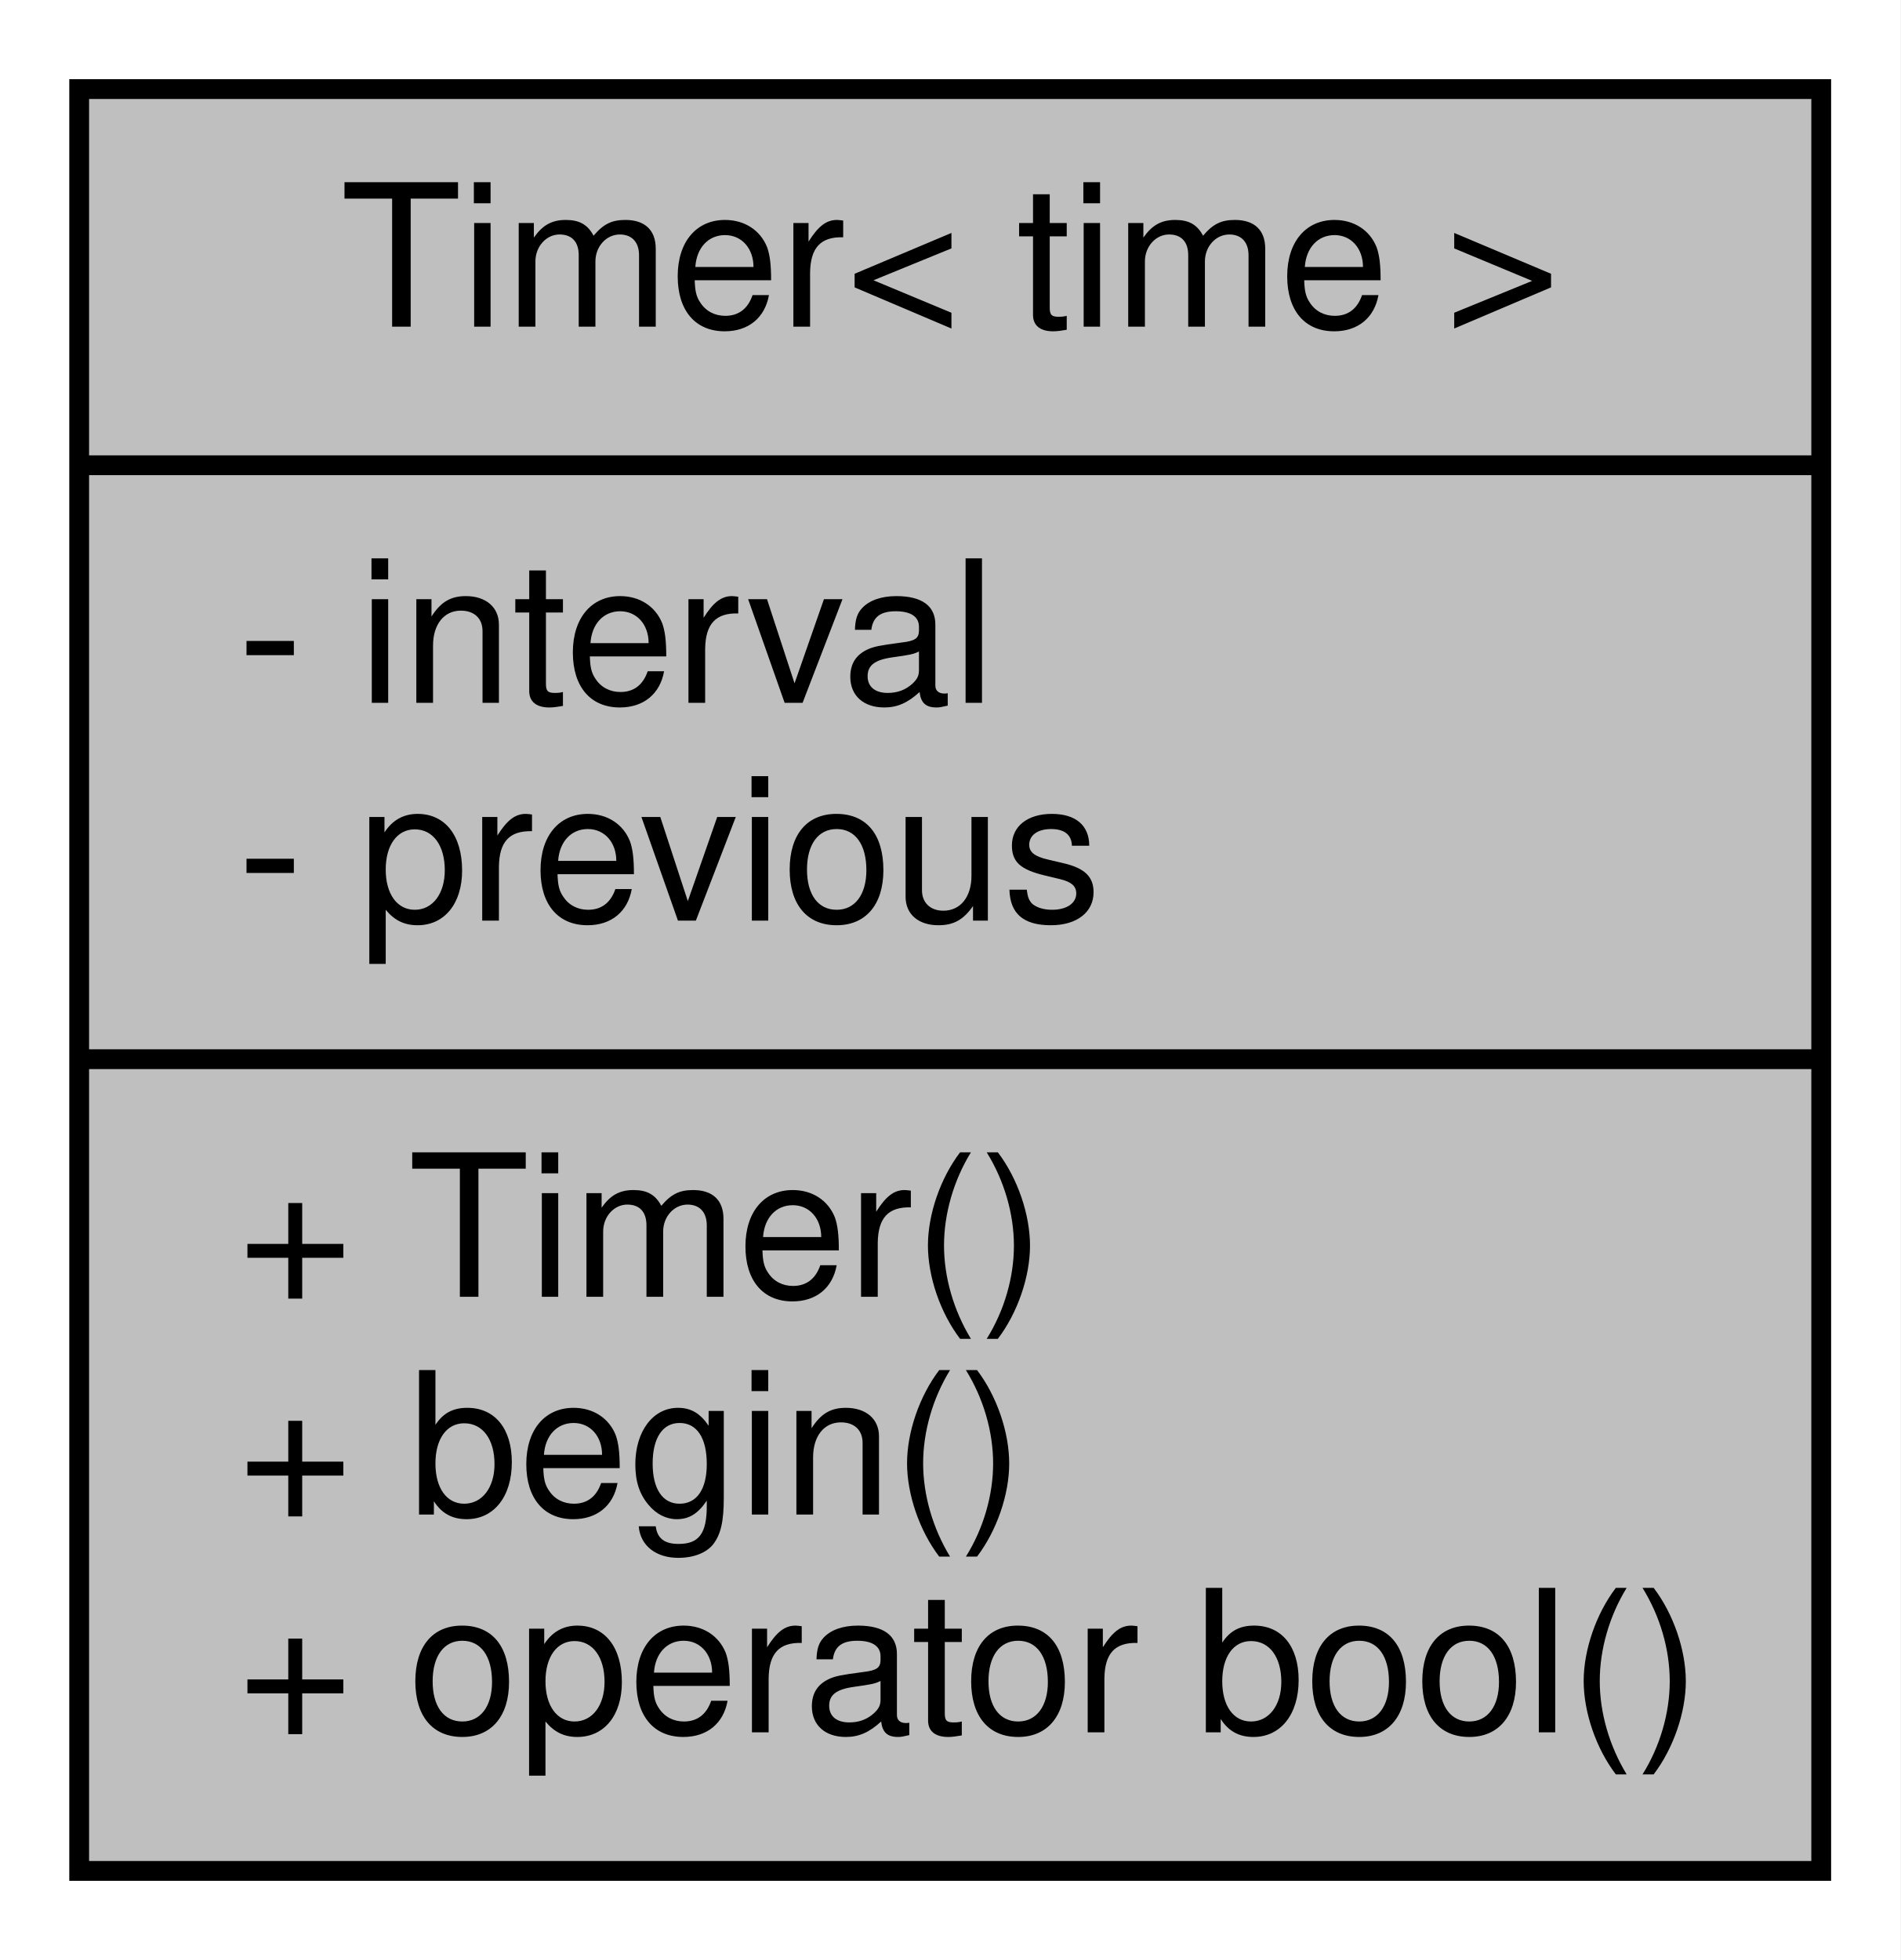
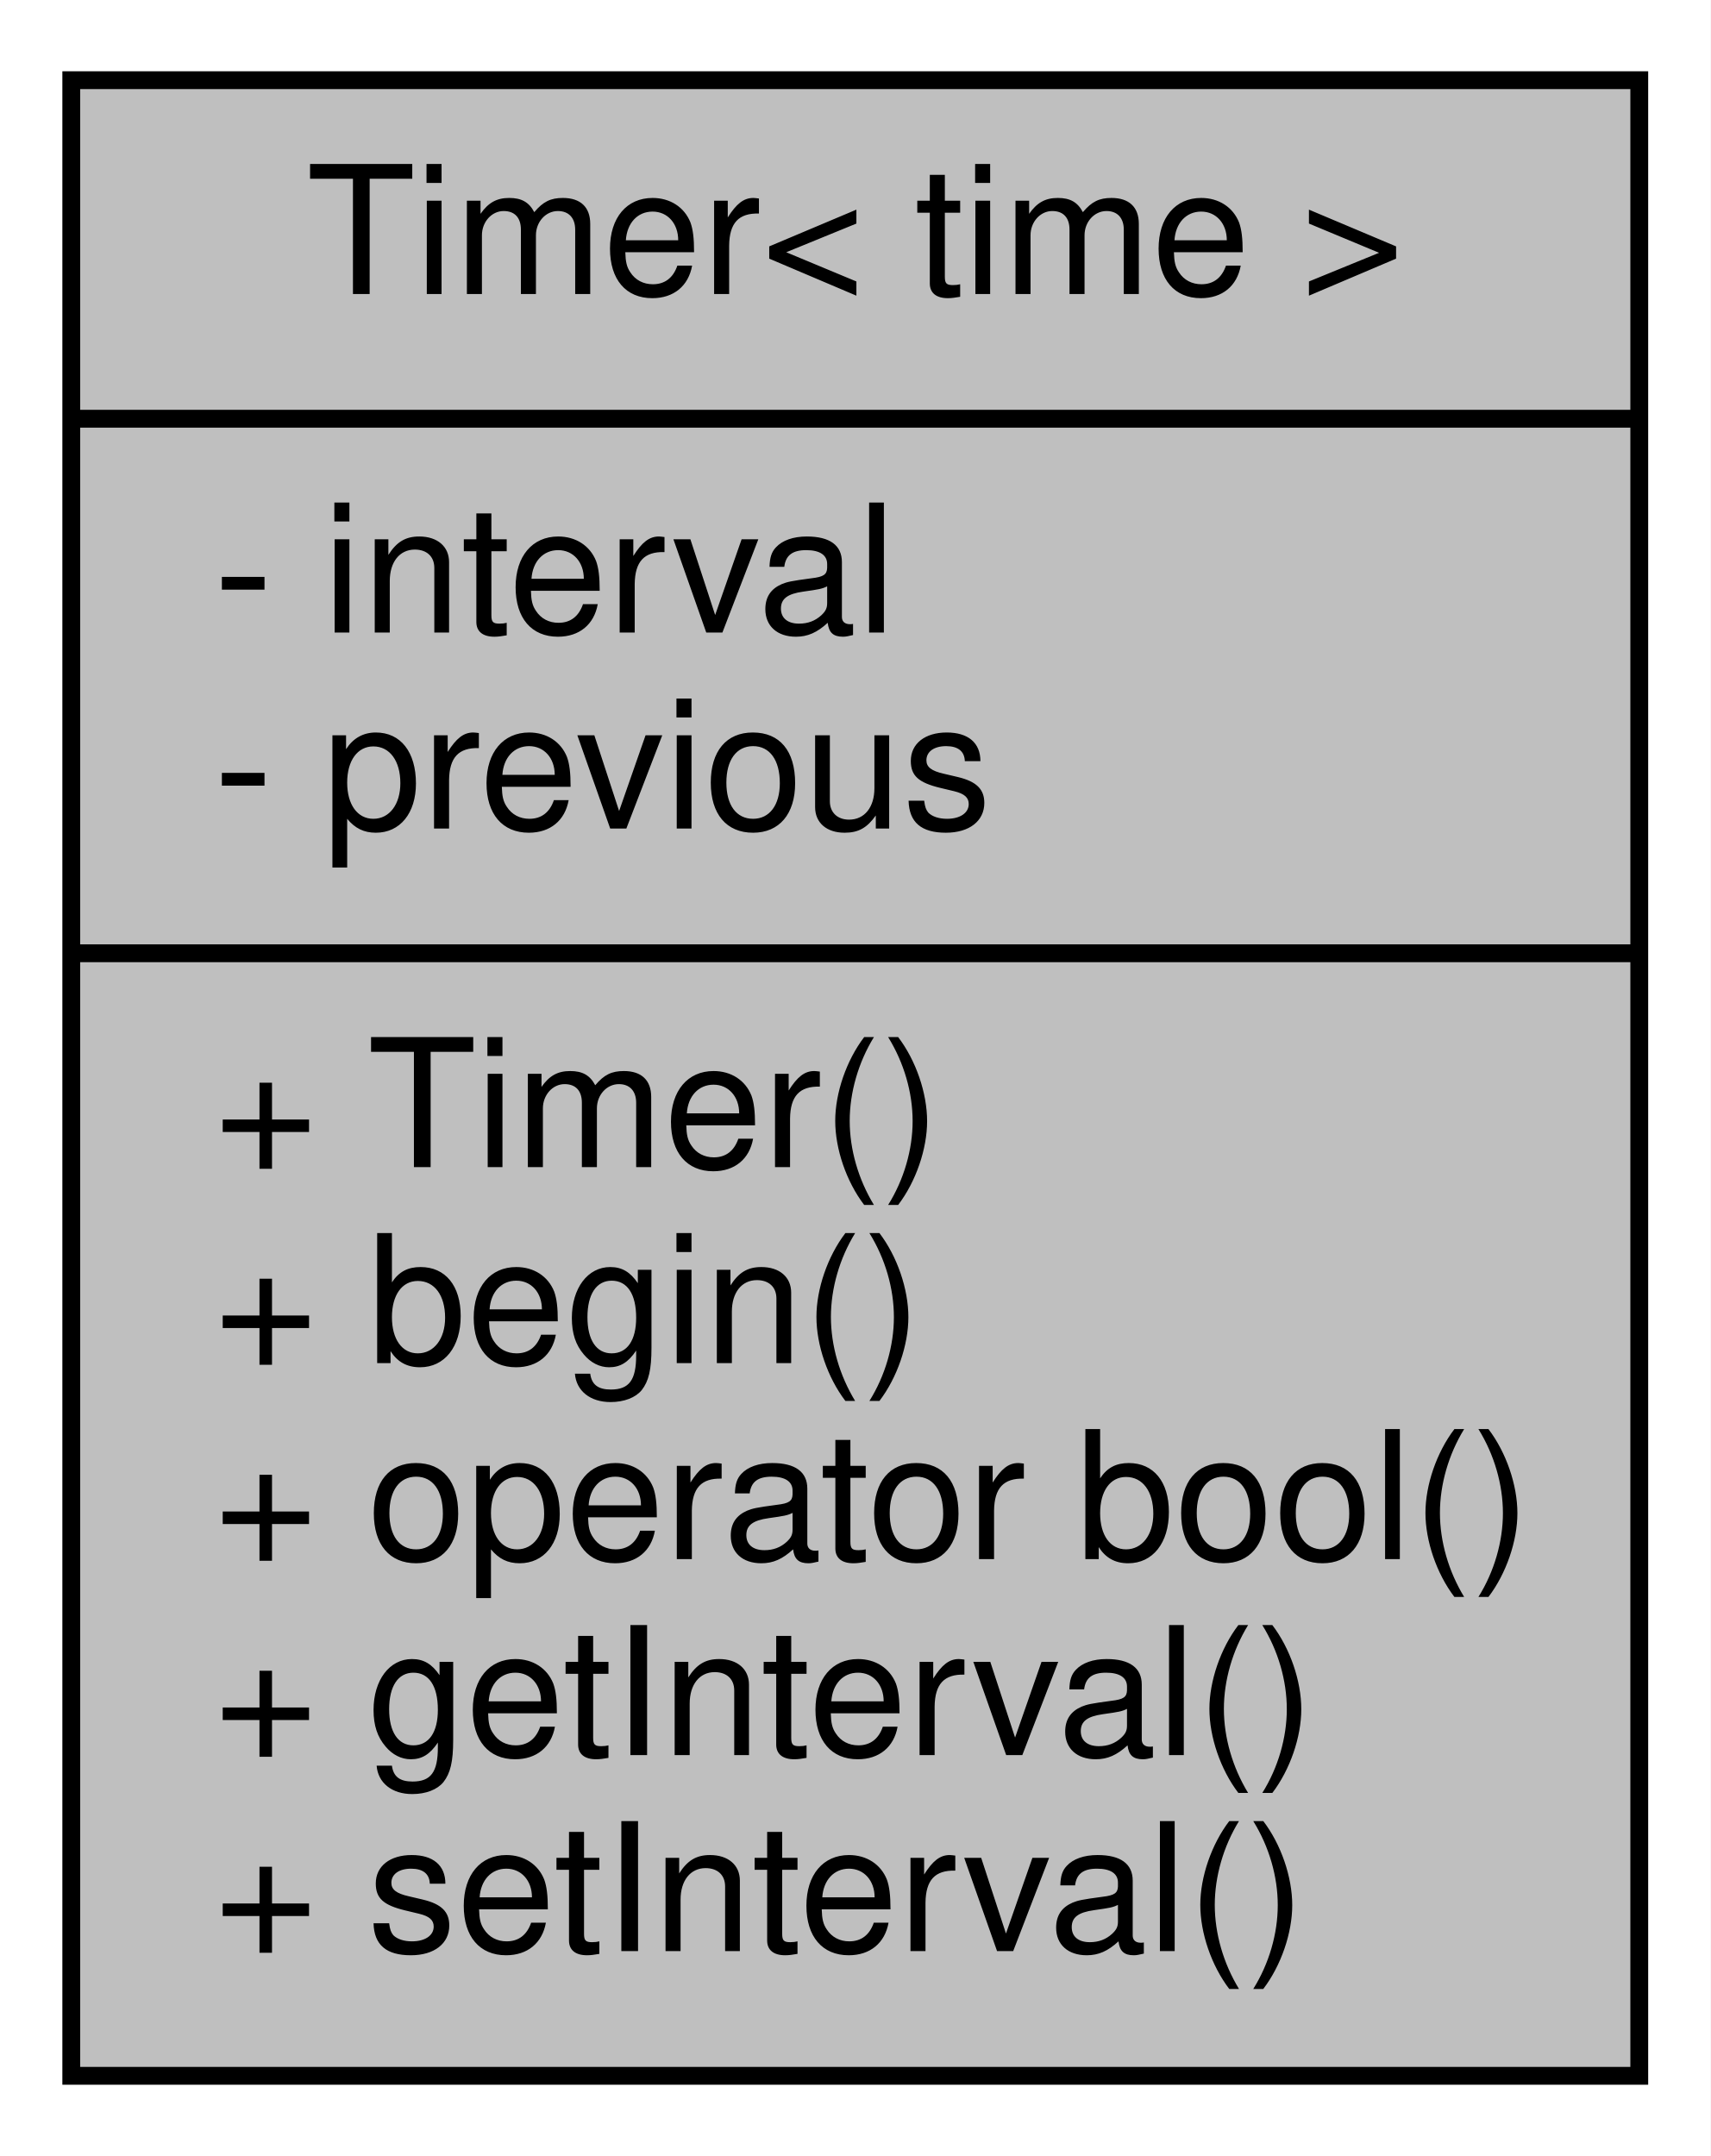
- <svg xmlns="http://www.w3.org/2000/svg" xmlns:xlink="http://www.w3.org/1999/xlink" width="96pt" height="99pt" viewBox="0.00 0.00 96.00 99.00">
-   <g id="graph0" class="graph" transform="scale(1 1) rotate(0) translate(4 95)">
-     <polygon fill="white" stroke="none" points="-4,4 -4,-95 92,-95 92,4 -4,4" />
+ <svg xmlns="http://www.w3.org/2000/svg" xmlns:xlink="http://www.w3.org/1999/xlink" width="96pt" height="121pt" viewBox="0.00 0.00 96.00 121.00">
+   <g id="graph0" class="graph" transform="scale(1 1) rotate(0) translate(4 117)">
+     <polygon fill="white" stroke="none" points="-4,4 -4,-117 92,-117 92,4 -4,4" />
    <g id="node1" class="node">
      <g id="a_node1">
        <a xlink:title="A class for easily managing timed events.">
-           <polygon fill="#bfbfbf" stroke="black" points="-7.10543e-15,-0.5 -7.10543e-15,-90.5 88,-90.5 88,-0.5 -7.10543e-15,-0.5" />
-           <text text-anchor="middle" x="44" y="-78.5" font-family="Helvetica,sans-Serif" font-size="10.00">Timer&lt; time &gt;</text>
-           <polyline fill="none" stroke="black" points="-7.10543e-15,-71.5 88,-71.5 " />
-           <text text-anchor="start" x="8" y="-59.5" font-family="Helvetica,sans-Serif" font-size="10.00">- interval</text>
-           <text text-anchor="start" x="8" y="-48.5" font-family="Helvetica,sans-Serif" font-size="10.00">- previous</text>
-           <polyline fill="none" stroke="black" points="-7.10543e-15,-41.5 88,-41.5 " />
-           <text text-anchor="start" x="8" y="-29.5" font-family="Helvetica,sans-Serif" font-size="10.00">+ Timer()</text>
-           <text text-anchor="start" x="8" y="-18.5" font-family="Helvetica,sans-Serif" font-size="10.00">+ begin()</text>
-           <text text-anchor="start" x="8" y="-7.5" font-family="Helvetica,sans-Serif" font-size="10.00">+ operator bool()</text>
+           <polygon fill="#bfbfbf" stroke="black" points="-7.10543e-15,-0.5 -7.10543e-15,-112.5 88,-112.5 88,-0.5 -7.10543e-15,-0.5" />
+           <text text-anchor="middle" x="44" y="-100.5" font-family="Helvetica,sans-Serif" font-size="10.00">Timer&lt; time &gt;</text>
+           <polyline fill="none" stroke="black" points="-7.10543e-15,-93.5 88,-93.5 " />
+           <text text-anchor="start" x="8" y="-81.5" font-family="Helvetica,sans-Serif" font-size="10.00">- interval</text>
+           <text text-anchor="start" x="8" y="-70.5" font-family="Helvetica,sans-Serif" font-size="10.00">- previous</text>
+           <polyline fill="none" stroke="black" points="-7.10543e-15,-63.5 88,-63.5 " />
+           <text text-anchor="start" x="8" y="-51.5" font-family="Helvetica,sans-Serif" font-size="10.00">+ Timer()</text>
+           <text text-anchor="start" x="8" y="-40.5" font-family="Helvetica,sans-Serif" font-size="10.00">+ begin()</text>
+           <text text-anchor="start" x="8" y="-29.5" font-family="Helvetica,sans-Serif" font-size="10.00">+ operator bool()</text>
+           <text text-anchor="start" x="8" y="-18.5" font-family="Helvetica,sans-Serif" font-size="10.00">+ getInterval()</text>
+           <text text-anchor="start" x="8" y="-7.5" font-family="Helvetica,sans-Serif" font-size="10.00">+ setInterval()</text>
        </a>
      </g>
    </g>
  </g>
</svg>
